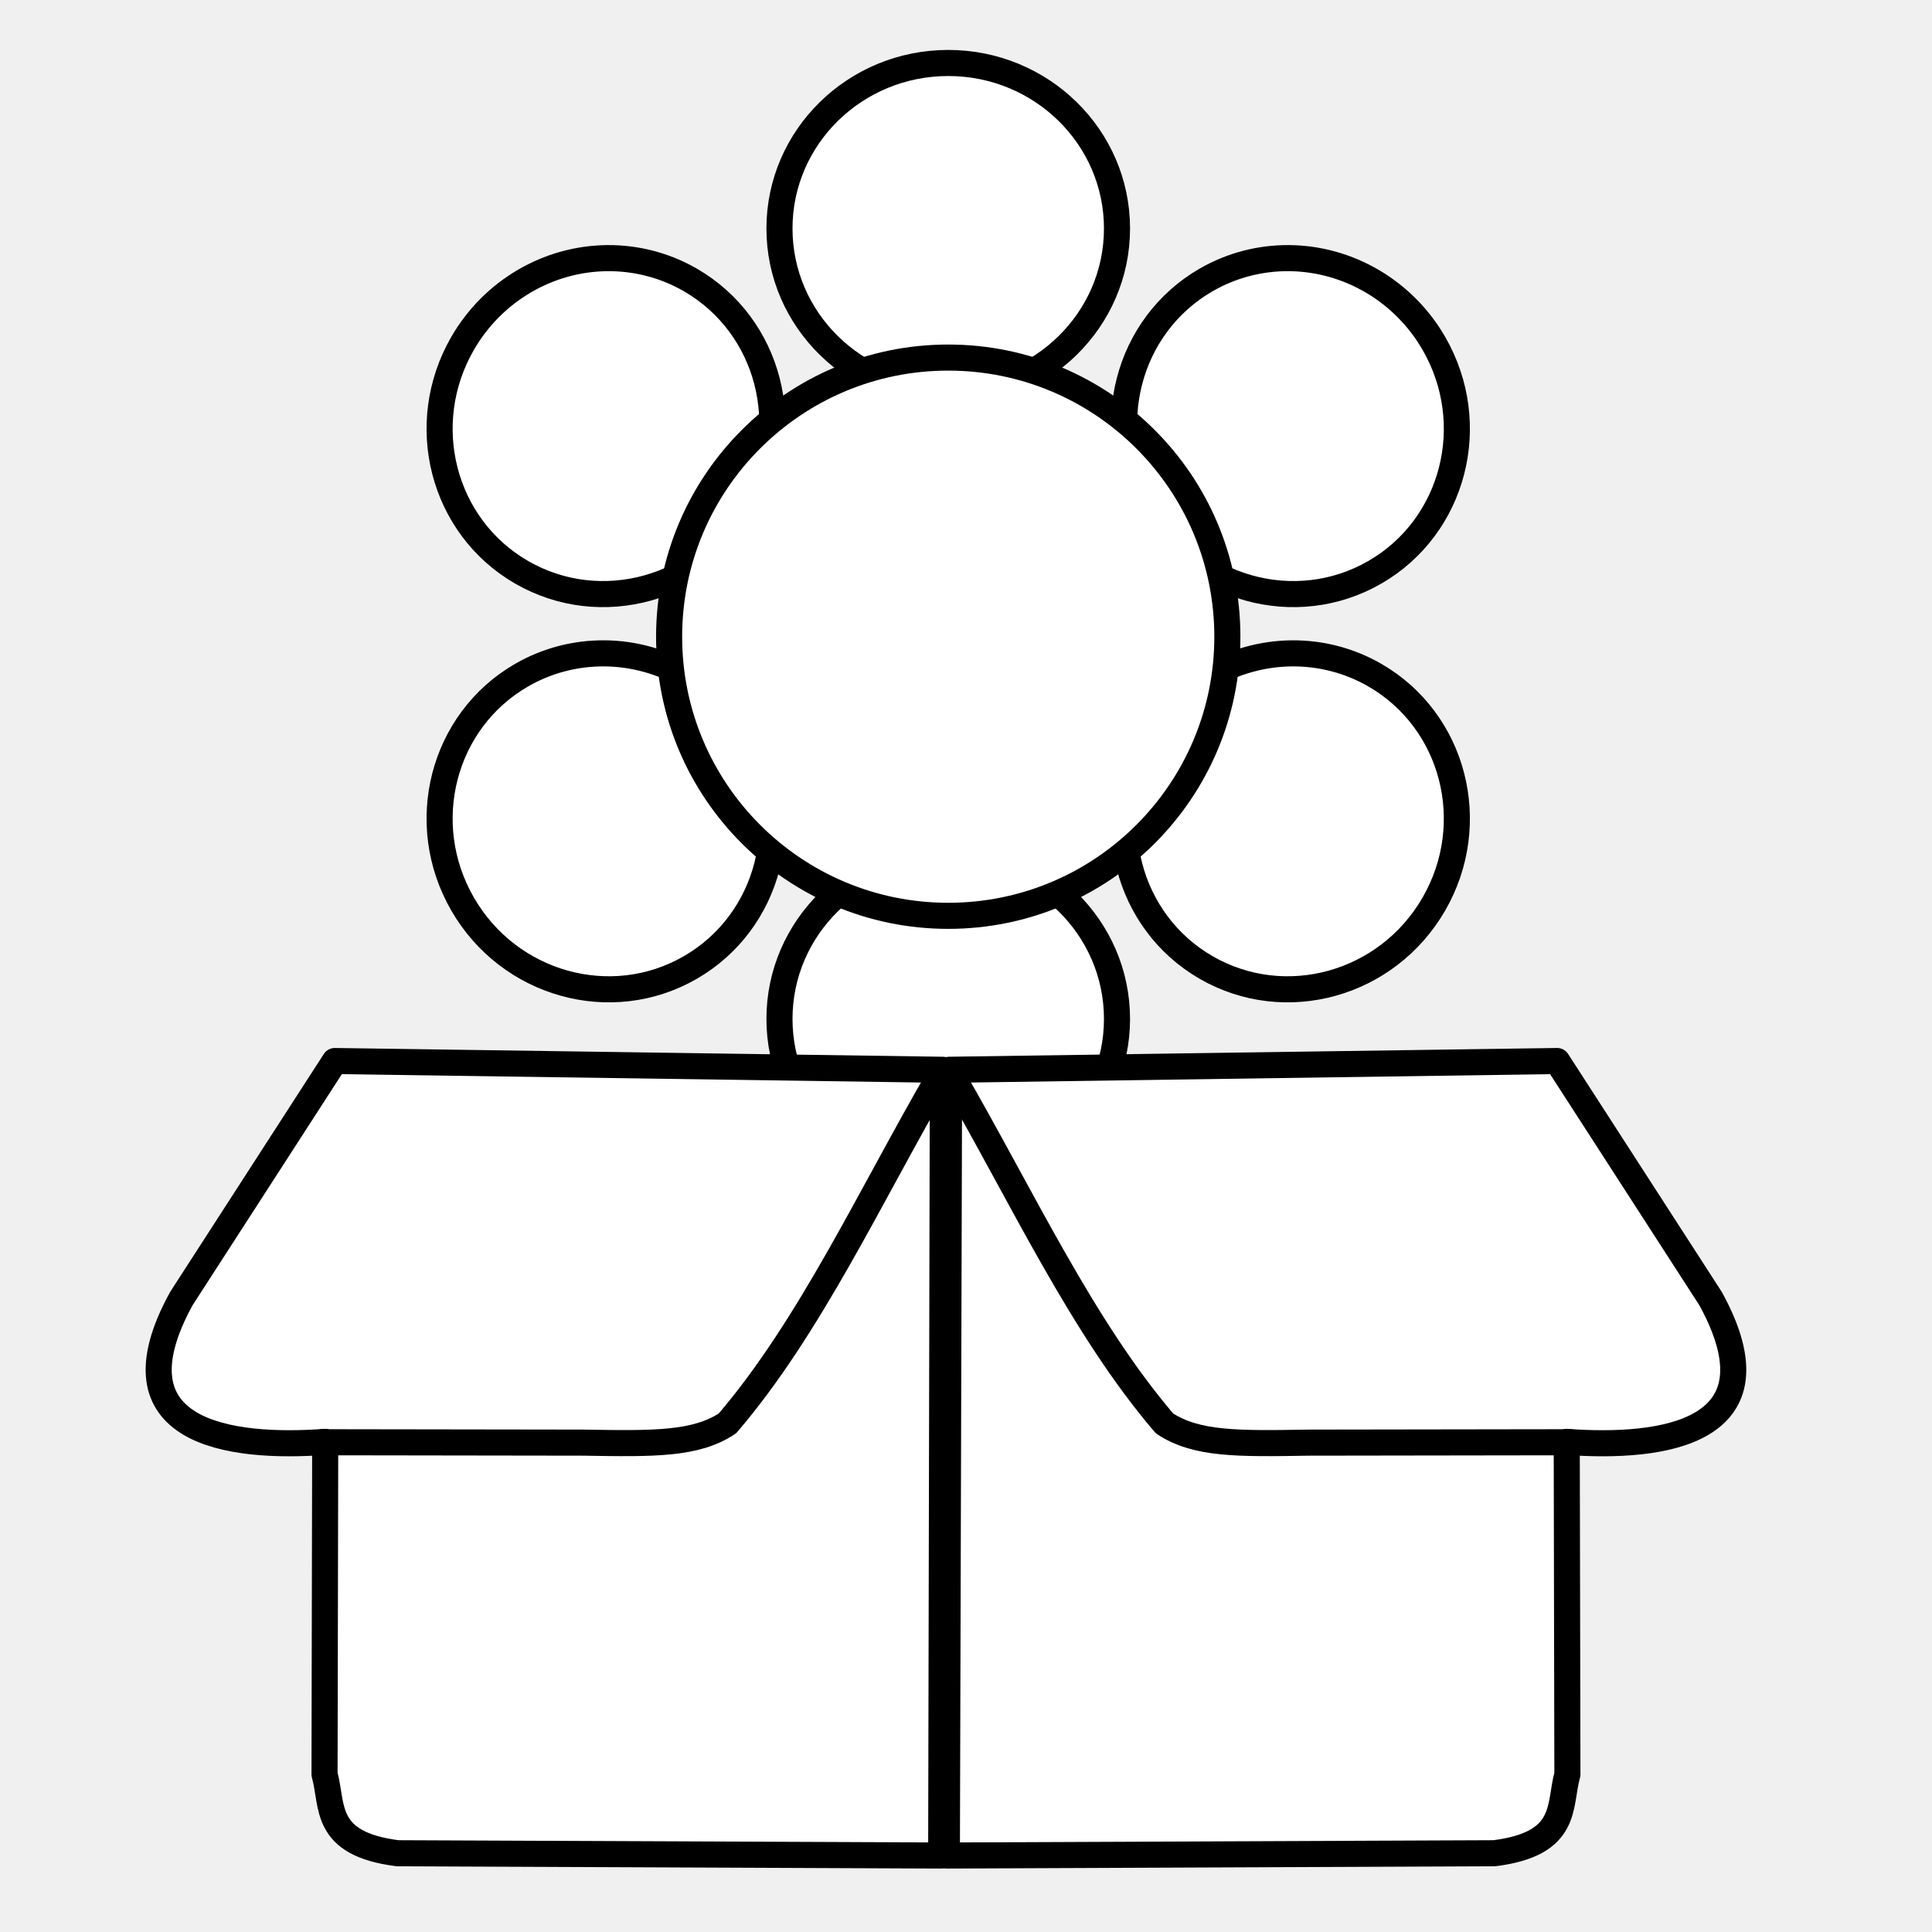
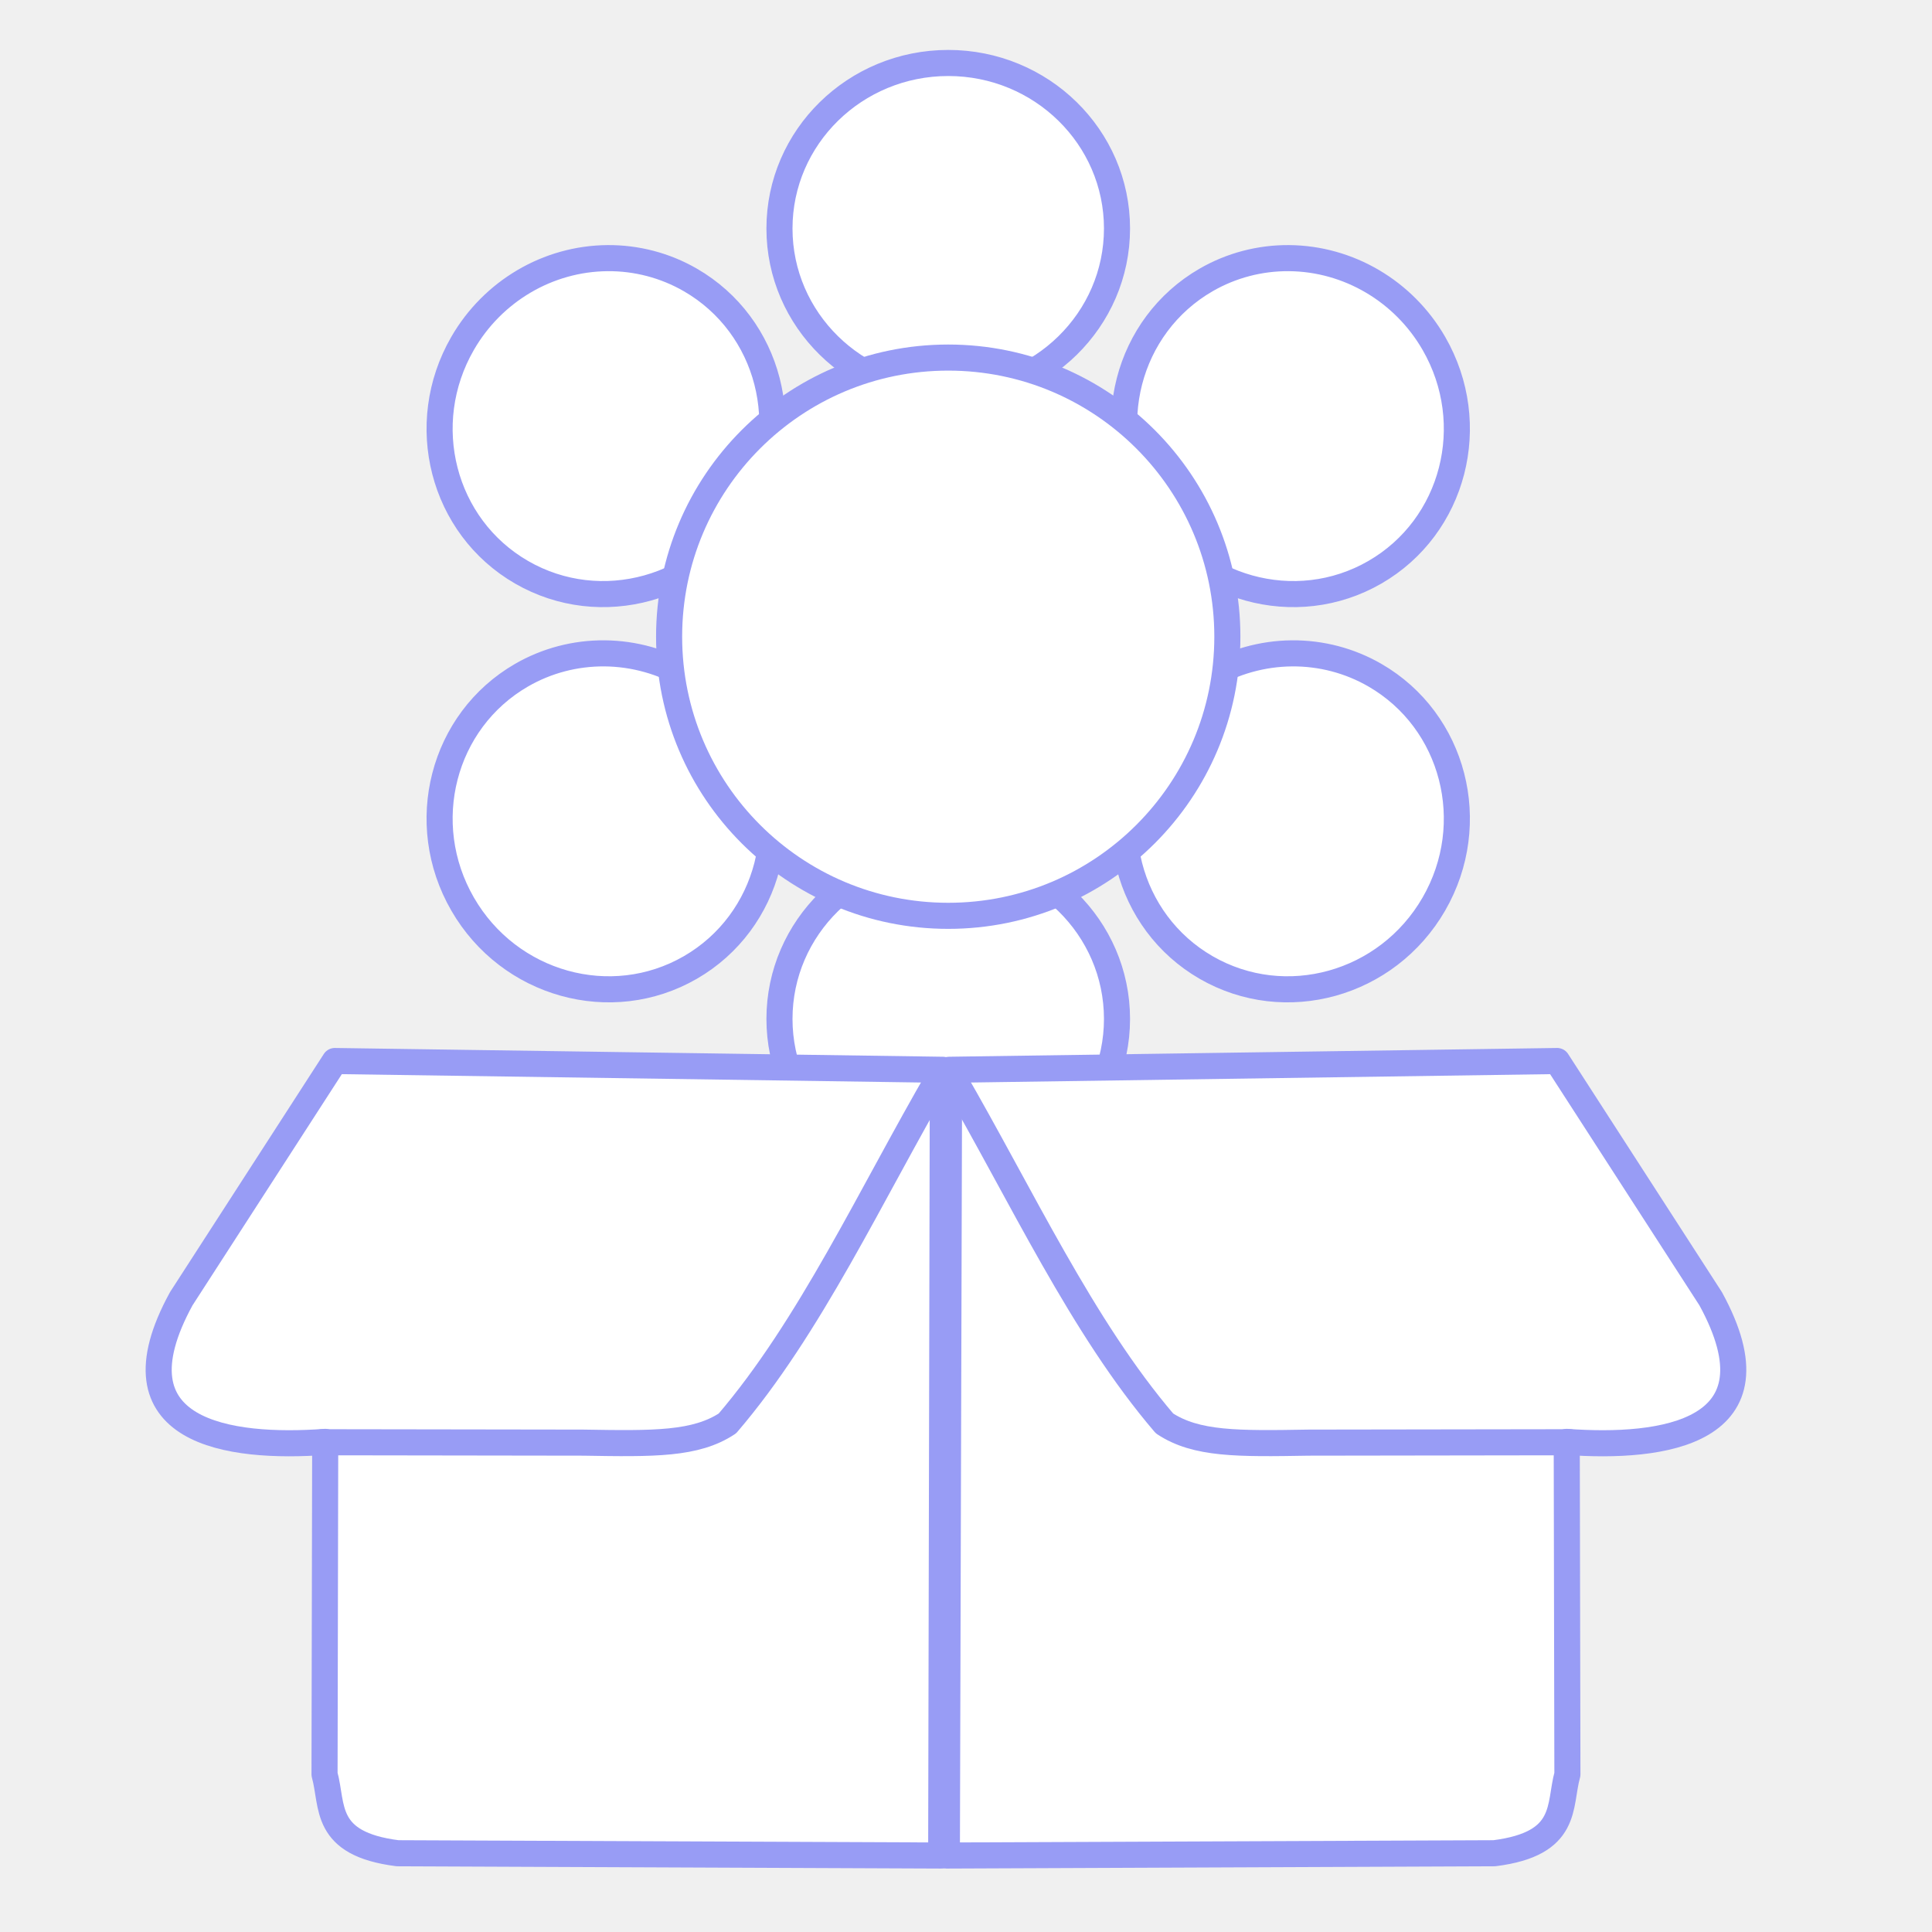
<svg xmlns="http://www.w3.org/2000/svg" width="200mm" height="200mm" viewBox="0 0 200 200" xml:space="preserve">
-   <path style="fill:#fff;stroke:#000;stroke-width:2.7;stroke-linecap:round;stroke-linejoin:round;stroke-dasharray:none" d="M98.16 6.52a17.472 17.136 0 0 0-17.47 17.135A17.472 17.136 0 0 0 98.16 40.79a17.472 17.136 0 0 0 17.472-17.135A17.472 17.136 0 0 0 98.16 6.519ZM62.875 26.722a17.136 17.472 30 0 0-14.985 8.82 17.136 17.472 30 0 0 6.104 23.699 17.136 17.472 30 0 0 23.575-6.563 17.136 17.472 30 0 0-6.104-23.7 17.136 17.472 30 0 0-8.59-2.256Zm70.571 0a17.472 17.136 60 0 0-8.59 2.257 17.472 17.136 60 0 0-6.104 23.699 17.472 17.136 60 0 0 23.575 6.563 17.472 17.136 60 0 0 6.105-23.699 17.472 17.136 60 0 0-14.986-8.82zM62.584 67.636a17.472 17.136 60 0 0-8.59 2.256 17.472 17.136 60 0 0-6.104 23.699 17.472 17.136 60 0 0 23.575 6.563 17.472 17.136 60 0 0 6.104-23.699 17.472 17.136 60 0 0-14.985-8.82zm71.153 0a17.136 17.472 30 0 0-14.985 8.82 17.136 17.472 30 0 0 6.104 23.698 17.136 17.472 30 0 0 23.576-6.563 17.136 17.472 30 0 0-6.105-23.699 17.136 17.472 30 0 0-8.59-2.256zM98.16 88.344a17.472 17.136 0 0 0-17.47 17.135 17.472 17.136 0 0 0 17.47 17.136 17.472 17.136 0 0 0 17.472-17.136A17.472 17.136 0 0 0 98.16 88.344z" />
-   <circle style="fill:#fff;stroke:#000;stroke-width:2.7;stroke-linecap:round;stroke-linejoin:round;stroke-dasharray:none" cx="98.161" cy="65.911" r="28.895" />
-   <path style="fill:#fff;stroke:#000;stroke-width:2.7;stroke-linecap:round;stroke-linejoin:round;stroke-dasharray:none" d="m33.354 149.301 27.024.04c7.328.124 11.644.183 14.926-1.99 8.539-9.968 14.814-23.625 21.997-36.002" />
-   <path style="fill:#fff;stroke:#000;stroke-width:2.7;stroke-linecap:round;stroke-linejoin:round;stroke-dasharray:none" d="m97.604 110.744-62.946-.908-15.893 24.608c-7.633 13.937 5.026 15.542 14.9 14.819l-.069 34.414c.907 3.262-.184 7.19 7.566 8.17l56.27.236z" />
-   <path style="fill:#fff;stroke:#000;stroke-width:2.7;stroke-linecap:round;stroke-linejoin:round;stroke-dasharray:none" d="m33.354 149.301 27.024.04c7.328.124 11.644.183 14.926-1.99 8.539-9.968 14.814-23.625 21.997-36.002M162.5 149.301l-27.025.04c-7.329.124-11.645.183-14.927-1.99-8.538-9.968-14.814-23.625-21.996-36.002" />
-   <path style="fill:#fff;stroke:#000;stroke-width:2.7;stroke-linecap:round;stroke-linejoin:round;stroke-dasharray:none" d="m98.25 110.744 62.945-.908 15.892 24.608c7.634 13.937-5.025 15.542-14.899 14.819l.069 34.414c-.907 3.262.184 7.19-7.566 8.17l-56.672.236z" />
-   <path style="fill:#fff;stroke:#000;stroke-width:2.7;stroke-linecap:round;stroke-linejoin:round;stroke-dasharray:none" d="m162.5 149.301-27.025.04c-7.329.124-11.645.183-14.927-1.99-8.538-9.968-14.814-23.625-21.996-36.002" />
+   <path style="fill:#fff;stroke:#989cf5;stroke-width:2.7;stroke-linecap:round;stroke-linejoin:round;stroke-dasharray:none" d="M98.16 6.52a17.472 17.136 0 0 0-17.47 17.135A17.472 17.136 0 0 0 98.16 40.79a17.472 17.136 0 0 0 17.472-17.135A17.472 17.136 0 0 0 98.16 6.519ZM62.875 26.722a17.136 17.472 30 0 0-14.985 8.82 17.136 17.472 30 0 0 6.104 23.699 17.136 17.472 30 0 0 23.575-6.563 17.136 17.472 30 0 0-6.104-23.7 17.136 17.472 30 0 0-8.59-2.256Zm70.571 0a17.472 17.136 60 0 0-8.59 2.257 17.472 17.136 60 0 0-6.104 23.699 17.472 17.136 60 0 0 23.575 6.563 17.472 17.136 60 0 0 6.105-23.699 17.472 17.136 60 0 0-14.986-8.82zM62.584 67.636a17.472 17.136 60 0 0-8.59 2.256 17.472 17.136 60 0 0-6.104 23.699 17.472 17.136 60 0 0 23.575 6.563 17.472 17.136 60 0 0 6.104-23.699 17.472 17.136 60 0 0-14.985-8.82zm71.153 0a17.136 17.472 30 0 0-14.985 8.82 17.136 17.472 30 0 0 6.104 23.698 17.136 17.472 30 0 0 23.576-6.563 17.136 17.472 30 0 0-6.105-23.699 17.136 17.472 30 0 0-8.59-2.256zM98.16 88.344a17.472 17.136 0 0 0-17.47 17.135 17.472 17.136 0 0 0 17.47 17.136 17.472 17.136 0 0 0 17.472-17.136A17.472 17.136 0 0 0 98.16 88.344z" />
+   <circle style="fill:#fff;stroke:#989cf5;stroke-width:2.7;stroke-linecap:round;stroke-linejoin:round;stroke-dasharray:none" cx="98.161" cy="65.911" r="28.895" />
+   <path style="fill:#fff;stroke:#989cf5;stroke-width:2.7;stroke-linecap:round;stroke-linejoin:round;stroke-dasharray:none" d="m33.354 149.301 27.024.04c7.328.124 11.644.183 14.926-1.99 8.539-9.968 14.814-23.625 21.997-36.002" />
+   <path style="fill:#fff;stroke:#989cf5;stroke-width:2.7;stroke-linecap:round;stroke-linejoin:round;stroke-dasharray:none" d="m97.604 110.744-62.946-.908-15.893 24.608c-7.633 13.937 5.026 15.542 14.9 14.819l-.069 34.414c.907 3.262-.184 7.19 7.566 8.17l56.27.236z" />
+   <path style="fill:#fff;stroke:#989cf5;stroke-width:2.7;stroke-linecap:round;stroke-linejoin:round;stroke-dasharray:none" d="m33.354 149.301 27.024.04c7.328.124 11.644.183 14.926-1.99 8.539-9.968 14.814-23.625 21.997-36.002M162.5 149.301l-27.025.04c-7.329.124-11.645.183-14.927-1.99-8.538-9.968-14.814-23.625-21.996-36.002" />
+   <path style="fill:#fff;stroke:#989cf5;stroke-width:2.7;stroke-linecap:round;stroke-linejoin:round;stroke-dasharray:none" d="m98.25 110.744 62.945-.908 15.892 24.608c7.634 13.937-5.025 15.542-14.899 14.819l.069 34.414c-.907 3.262.184 7.19-7.566 8.17l-56.672.236z" />
+   <path style="fill:#fff;stroke:#989cf5;stroke-width:2.7;stroke-linecap:round;stroke-linejoin:round;stroke-dasharray:none" d="m162.5 149.301-27.025.04c-7.329.124-11.645.183-14.927-1.99-8.538-9.968-14.814-23.625-21.996-36.002" />
</svg>
